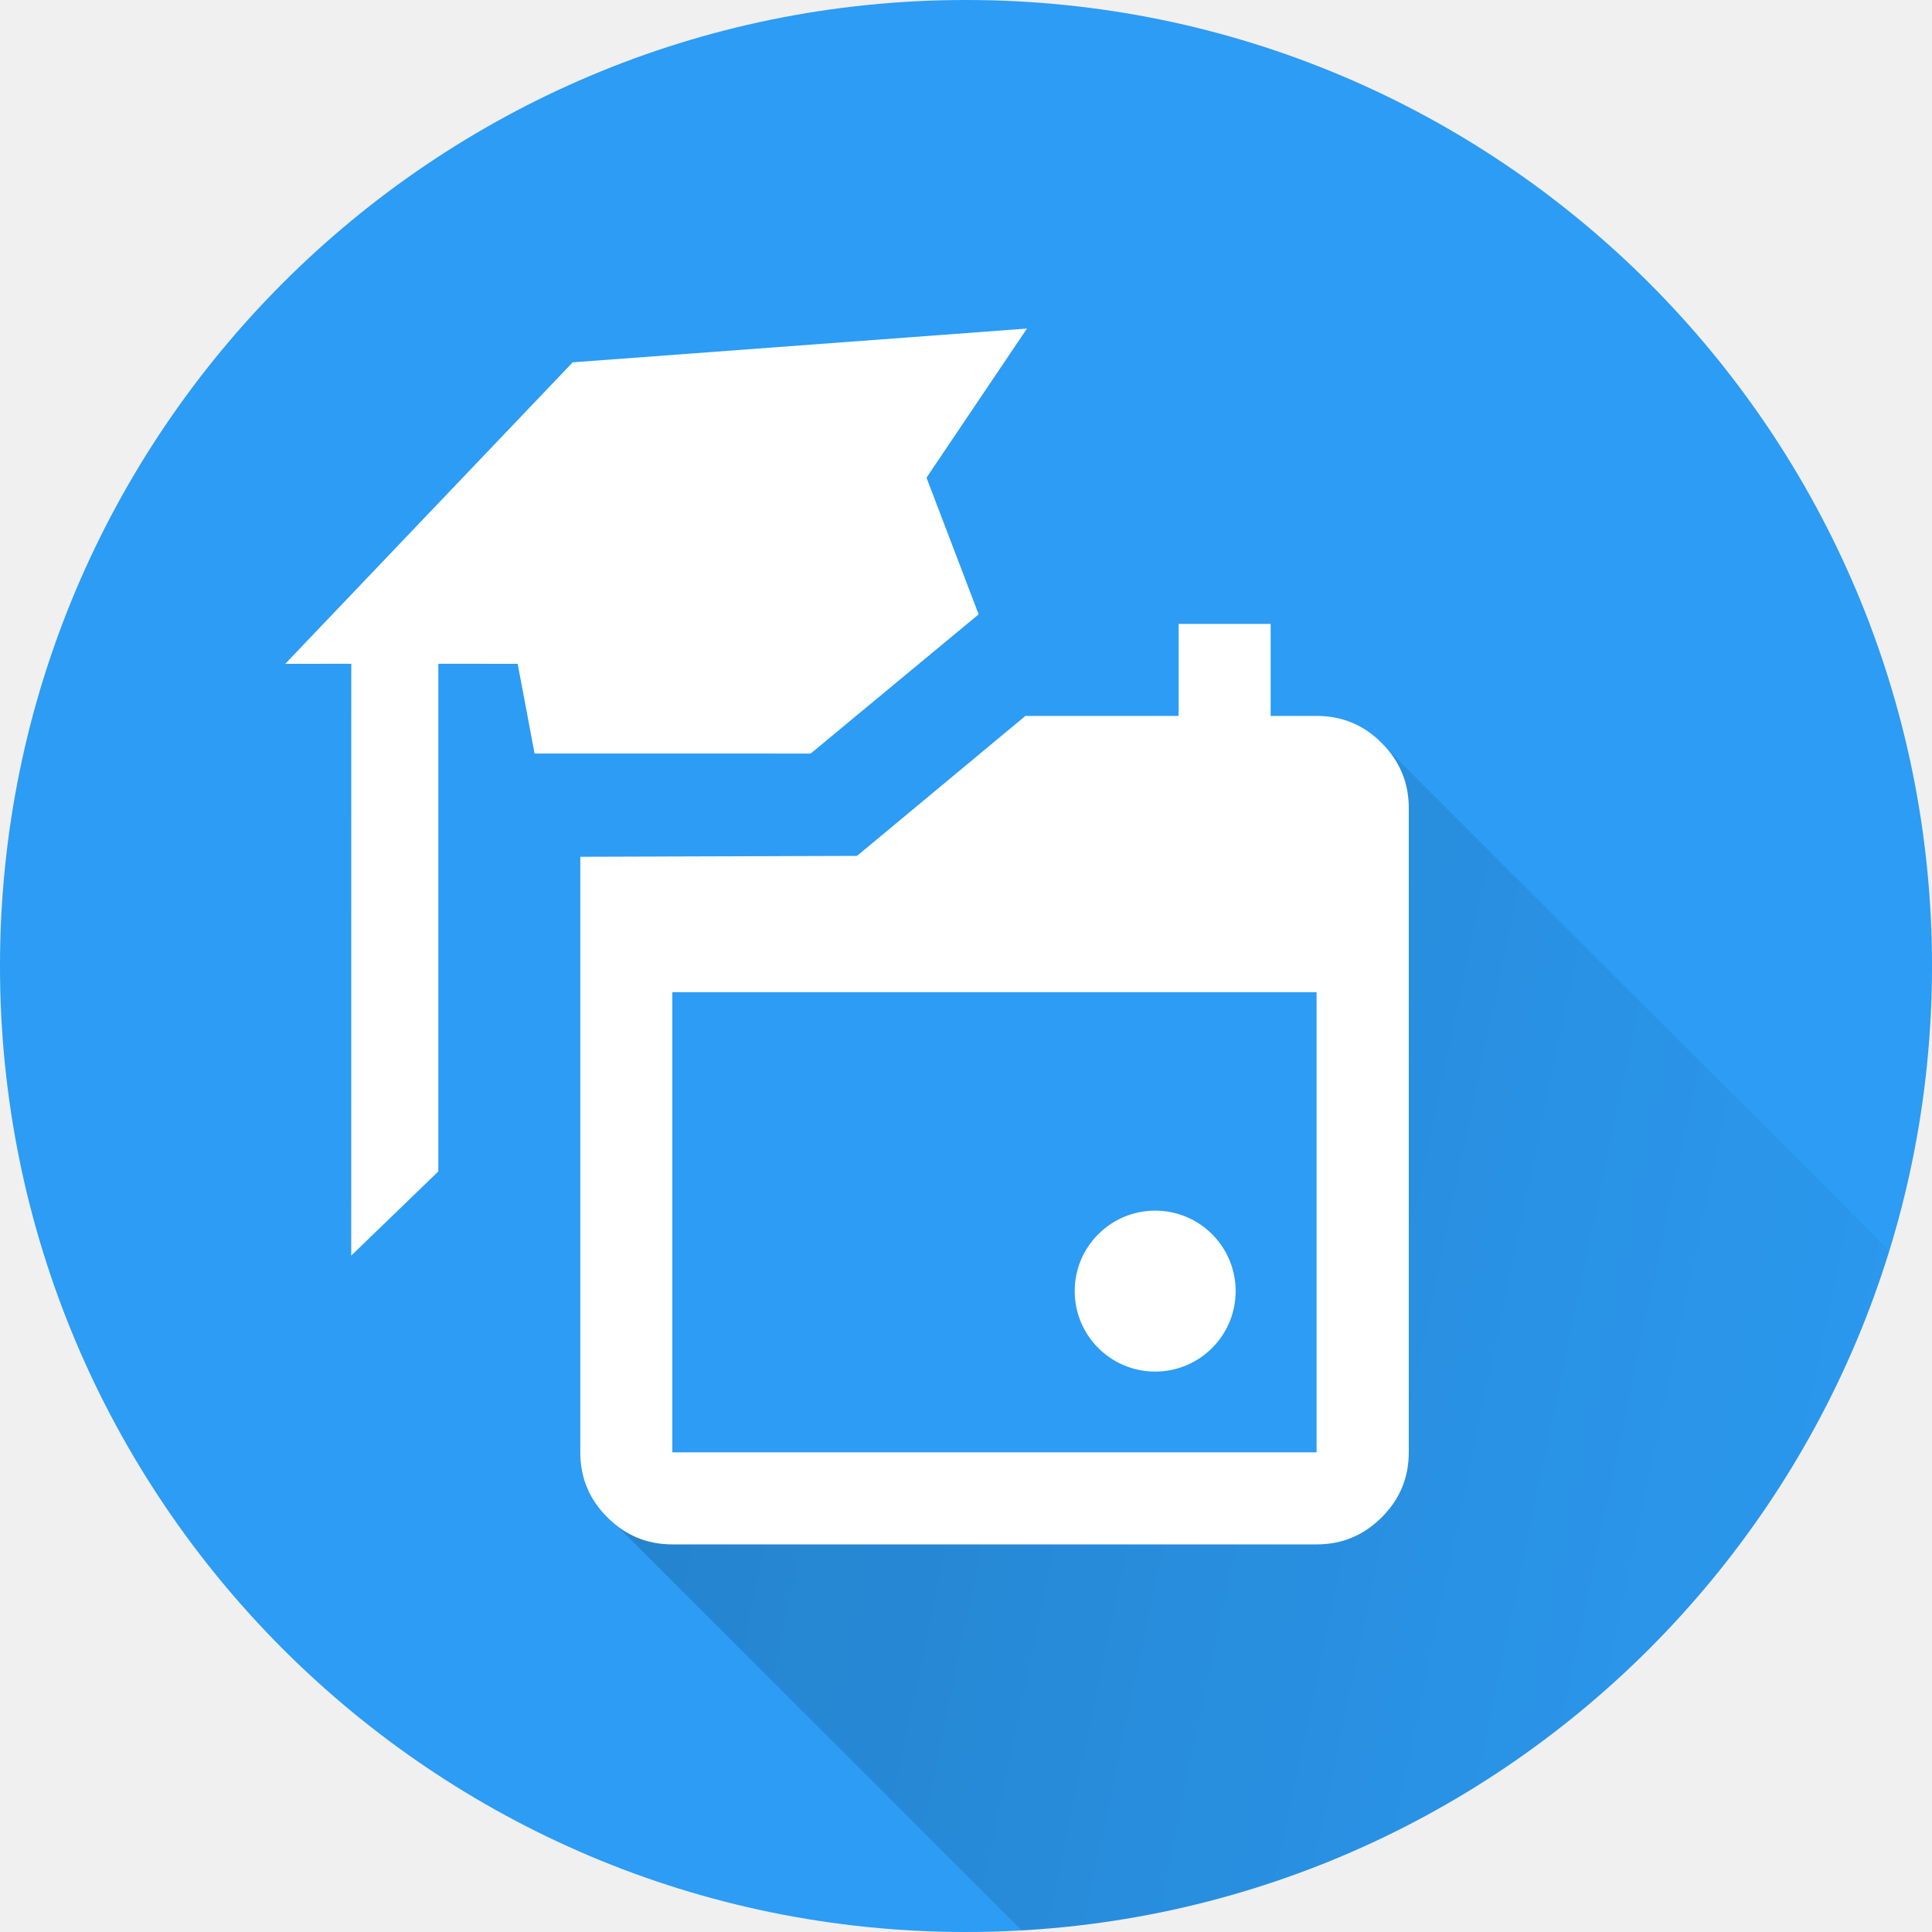
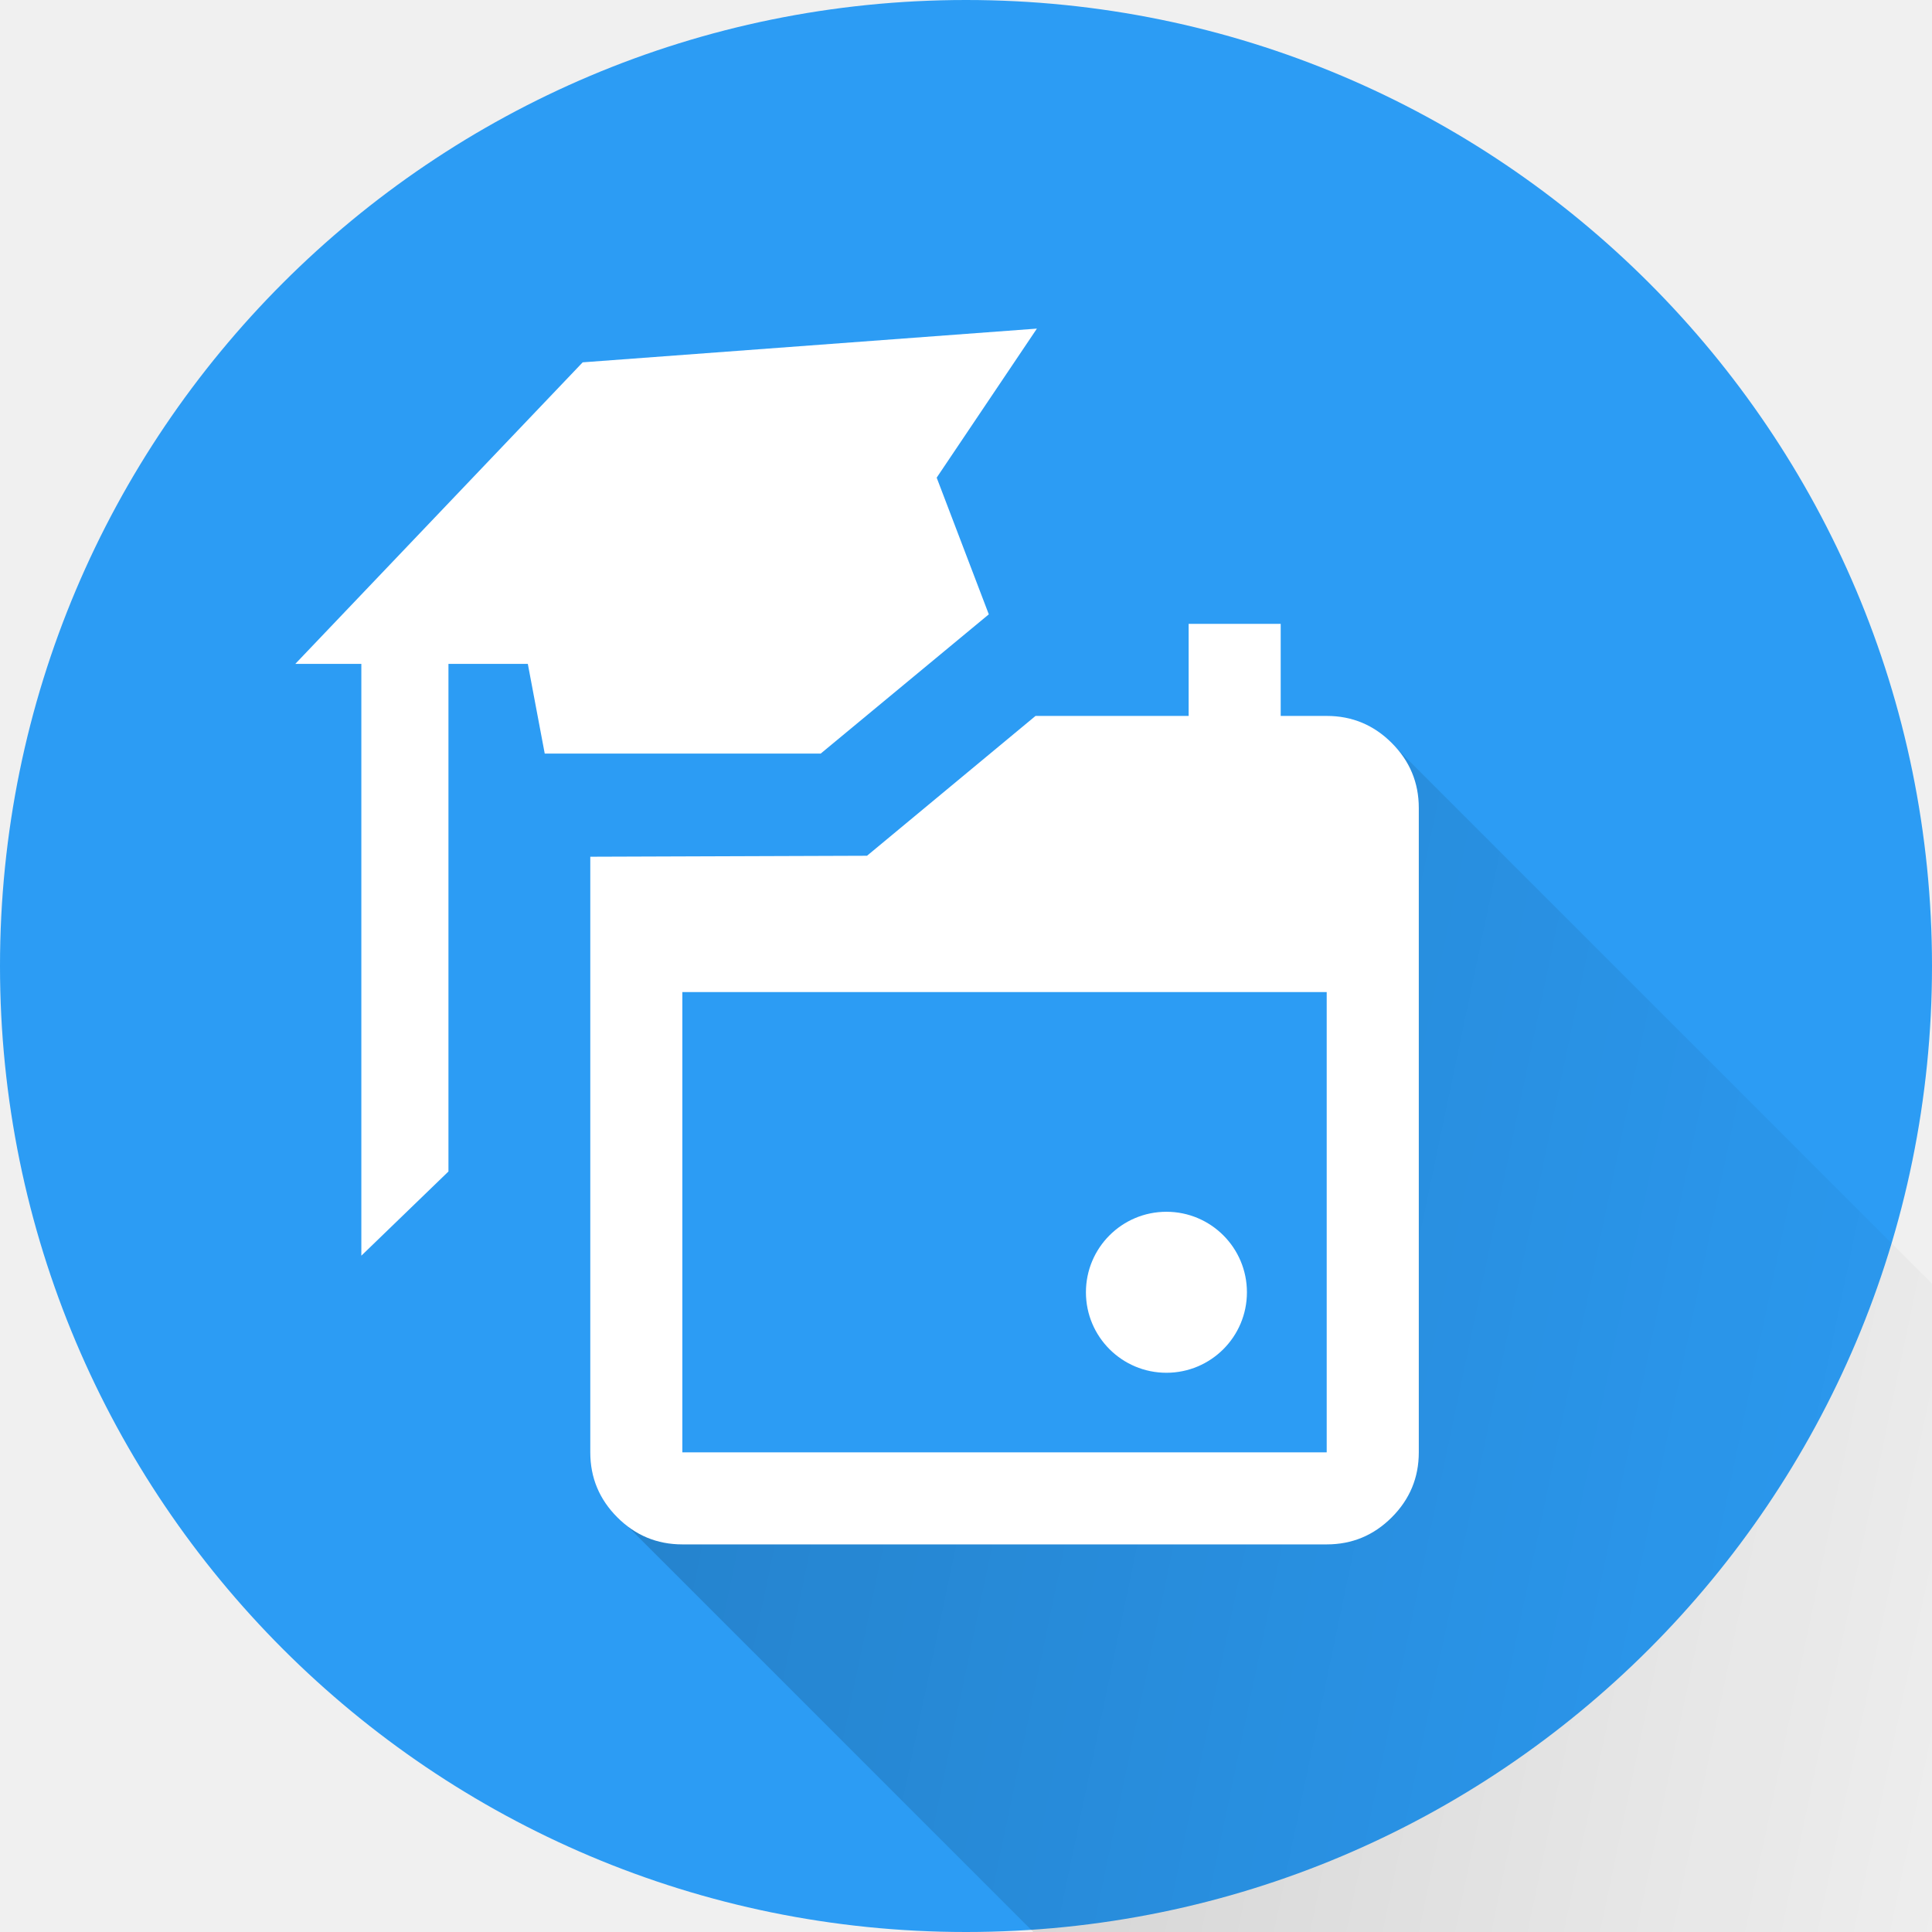
- <svg xmlns="http://www.w3.org/2000/svg" xmlns:xlink="http://www.w3.org/1999/xlink" width="48" height="48" viewBox="0 0 12.7 12.7" version="1.1" id="svg1" xml:space="preserve">
+ <svg xmlns="http://www.w3.org/2000/svg" xmlns:xlink="http://www.w3.org/1999/xlink" width="48" height="48" viewBox="0 0 48 48" version="1.1" id="svg1" xml:space="preserve">
  <defs id="defs1">
    <linearGradient id="linearGradient7">
      <stop style="stop-color:#000000;stop-opacity:0.158;" offset="0" id="stop7" />
      <stop style="stop-color:#000000;stop-opacity:0;" offset="1" id="stop8" />
    </linearGradient>
    <linearGradient xlink:href="#linearGradient7" id="linearGradient1" gradientUnits="userSpaceOnUse" x1="4.066" y1="8.012" x2="13.265" y2="9.938" />
    <linearGradient xlink:href="#linearGradient7" id="linearGradient10" gradientUnits="userSpaceOnUse" x1="4.066" y1="8.012" x2="13.265" y2="9.938" gradientTransform="translate(-4.999e-5,1.4623333e-5)" />
-     <clipPath clipPathUnits="userSpaceOnUse" id="clipPath10">
-       <circle style="display:inline;fill:#ffffff;stroke-width:0.265" id="circle10" cx="5.931" cy="5.932" r="6.35" />
+     <clipPath clipPathUnits="userSpaceOnUse" id="clipPath2">
+       <circle style="display:inline;fill:#ffffff;stroke-width:0.265" id="ellipse2" cx="5.865" cy="5.932" r="6.35" />
+     </clipPath>
+     <clipPath clipPathUnits="userSpaceOnUse" id="clipPath3">
+       <rect style="display:inline;fill:#2196f3;fill-opacity:1;stroke-width:0.196;stroke-dasharray:none" id="rect3" width="12.7" height="12.7" x="-0.485" y="-0.418" />
    </clipPath>
  </defs>
  <g id="layer1" style="display:inline">
-     <rect style="display:none;opacity:1;fill:#bd3b31;fill-opacity:1;stroke-width:0.196;stroke-dasharray:none" id="rect5" width="12.7" height="12.7" x="1.110223e-16" y="0" />
-     <rect style="display:none;fill:#2196f3;fill-opacity:1;stroke-width:0.196;stroke-dasharray:none" id="rect5-5" width="12.7" height="12.7" x="0" y="0" />
-     <circle style="display:none;fill:#bd3b31;fill-opacity:1;stroke-width:0.265;stroke-dasharray:none" id="path2-5" cx="6.35" cy="6.35" r="6.35" />
-     <circle style="display:inline;fill:#2c9cf4;fill-opacity:1;stroke-width:0.265;stroke-dasharray:none" id="path2" cx="6.35" cy="6.35" r="6.35" />
+     <rect style="display:none;opacity:1;fill:#bd3b31;fill-opacity:1;stroke-width:0.742;stroke-dasharray:none" id="rect5" width="48" height="48" x="1.110223e-16" y="0" />
+     <rect style="display:none;fill:#2196f3;fill-opacity:1;stroke-width:0.742;stroke-dasharray:none" id="rect5-5" width="48" height="48" x="0" y="0" />
+     <circle style="display:none;fill:#bd3b31;fill-opacity:1;stroke-width:1.002;stroke-dasharray:none" id="path2-5" cx="24" cy="24" r="24" />
+     <circle style="display:inline;fill:#2c9cf4;fill-opacity:1;stroke-width:1.002;stroke-dasharray:none" id="path2" cx="24" cy="24" r="24" />
  </g>
  <g id="g5" transform="translate(0.4185991,0.4181008)" style="display:inline">
-     <path id="path1" style="display:inline;fill:#ffffff;fill-opacity:1;stroke-width:0.28" d="m -5.857,-1.86 -3.147,-0.219 -2.257,1.725 0.453,0.064 -0.561,3.937 0.677,-0.475 0.481,-3.377 0.544,0.078 0.031,0.613 1.893,0.27 1.284,-0.762 -0.228,-0.96 z" transform="matrix(0.9395273,-0.1379437,0.1338181,0.968493,12.08371,2.735185)" />
-     <path style="display:none;opacity:1;fill:url(#linearGradient1);stroke-width:0.265;stroke-dasharray:none" d="m 3.626,9.6 6.13,6.13 5.009,-5.16 L 8.635,4.44 8.421,9.429 Z" id="path4" />
-     <path style="display:inline;fill:url(#linearGradient10);stroke-width:0.265;stroke-dasharray:none" d="M 3.626,9.6 9.757,15.73 14.766,10.57 8.635,4.44 8.421,9.429 Z" id="path4-1" clip-path="url(#clipPath10)" />
-     <path d="m 4.001,9.734 c -0.166,0 -0.309,-0.059 -0.427,-0.178 C 3.455,9.438 3.396,9.296 3.396,9.129 V 5.214 L 5.215,5.208 6.322,4.288 H 7.329 V 3.683 h 0.605 V 4.288 h 0.303 c 0.166,0 0.309,0.059 0.427,0.178 0.118,0.118 0.178,0.261 0.178,0.427 v 4.236 c 0,0.166 -0.059,0.309 -0.178,0.427 C 8.545,9.675 8.403,9.734 8.236,9.734 Z m 0,-0.605 H 8.236 V 6.104 H 4.001 Z" id="path5" style="display:inline;fill:#ffffff;fill-opacity:1;stroke-width:0.008" />
-     <circle style="fill:#ffffff;fill-opacity:1;stroke-width:0.264" id="path8" cx="7.175" cy="8.069" r="0.529" />
+     <path id="path1" style="display:inline;fill:#ffffff;fill-opacity:1;stroke-width:1.019" d="m 25.343,7.746 -11.285,0.838 -7.14,7.492 h 1.641 l 1.5e-6,14.703 2.164,-2.092 -10e-7,-12.611 h 1.972 l 0.42,2.228 h 6.857 l 4.176,-3.459 -1.295,-3.396 z" />
+     <path style="display:inline;opacity:1;fill:url(#linearGradient1);stroke-width:0.265;stroke-dasharray:none" d="m 3.626,9.6 6.13,6.13 5.009,-5.16 L 8.635,4.44 8.421,9.429 Z" id="path4" clip-path="url(#clipPath3)" transform="matrix(3.779528,0,0,3.779528,1.413508,1.162122)" />
+     <path style="display:none;fill:url(#linearGradient10);stroke-width:0.265;stroke-dasharray:none" d="M 3.626,9.6 9.757,15.73 14.766,10.57 8.635,4.44 8.421,9.429 Z" id="path4-1" clip-path="url(#clipPath2)" transform="matrix(3.779506,0,0,3.779535,1.413776,1.162036)" />
+     <circle style="display:inline;fill:#ffffff;fill-opacity:1;stroke-width:0.998" id="path8" cx="28.561" cy="31.688" r="2" />
+     <path d="m 16.534,37.952 c -0.629,0 -1.167,-0.224 -1.615,-0.672 -0.448,-0.448 -0.672,-0.986 -0.672,-1.615 V 20.867 l 6.875,-0.024 4.187,-3.474 h 3.804 v -2.287 h 2.287 v 2.287 h 1.144 c 0.629,0 1.167,0.224 1.615,0.672 0.448,0.448 0.672,0.986 0.672,1.615 v 16.009 c 0,0.629 -0.224,1.167 -0.672,1.615 -0.448,0.448 -0.986,0.672 -1.615,0.672 z m 0,-2.287 h 16.009 V 24.23 h -16.009 z" id="path5" style="display:inline;fill:#ffffff;fill-opacity:1;stroke-width:0.029" />
  </g>
</svg>
